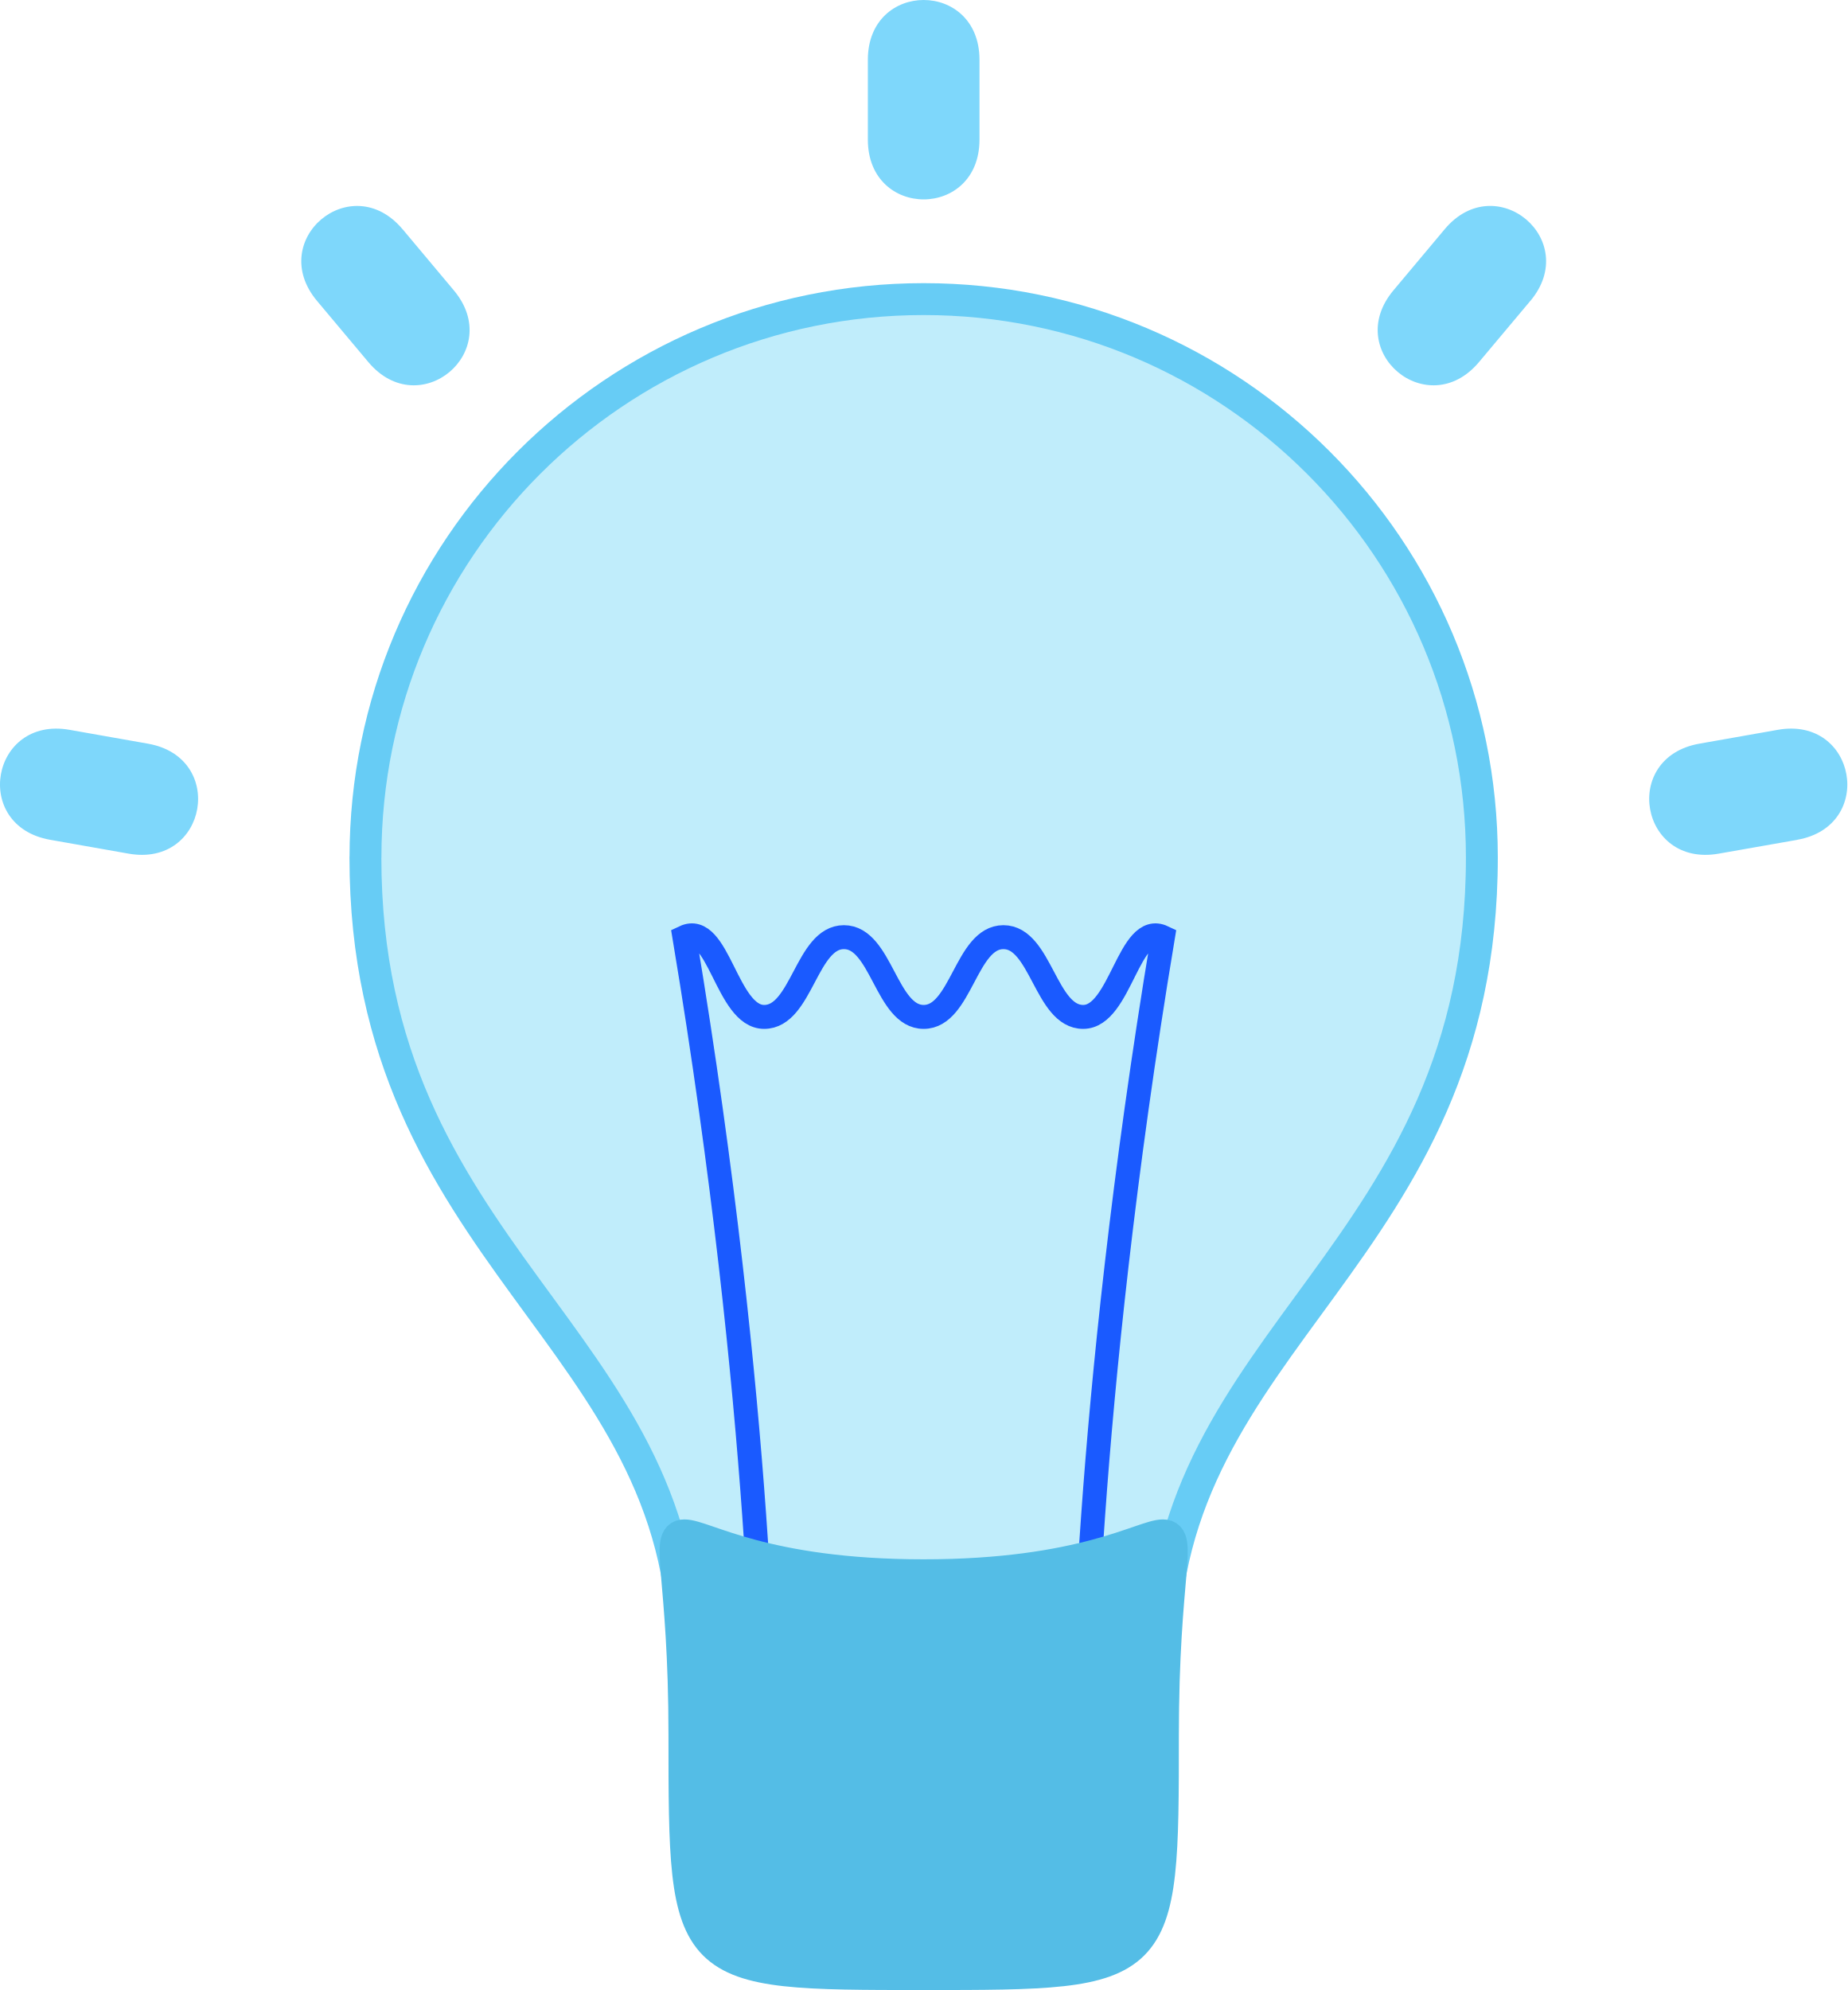
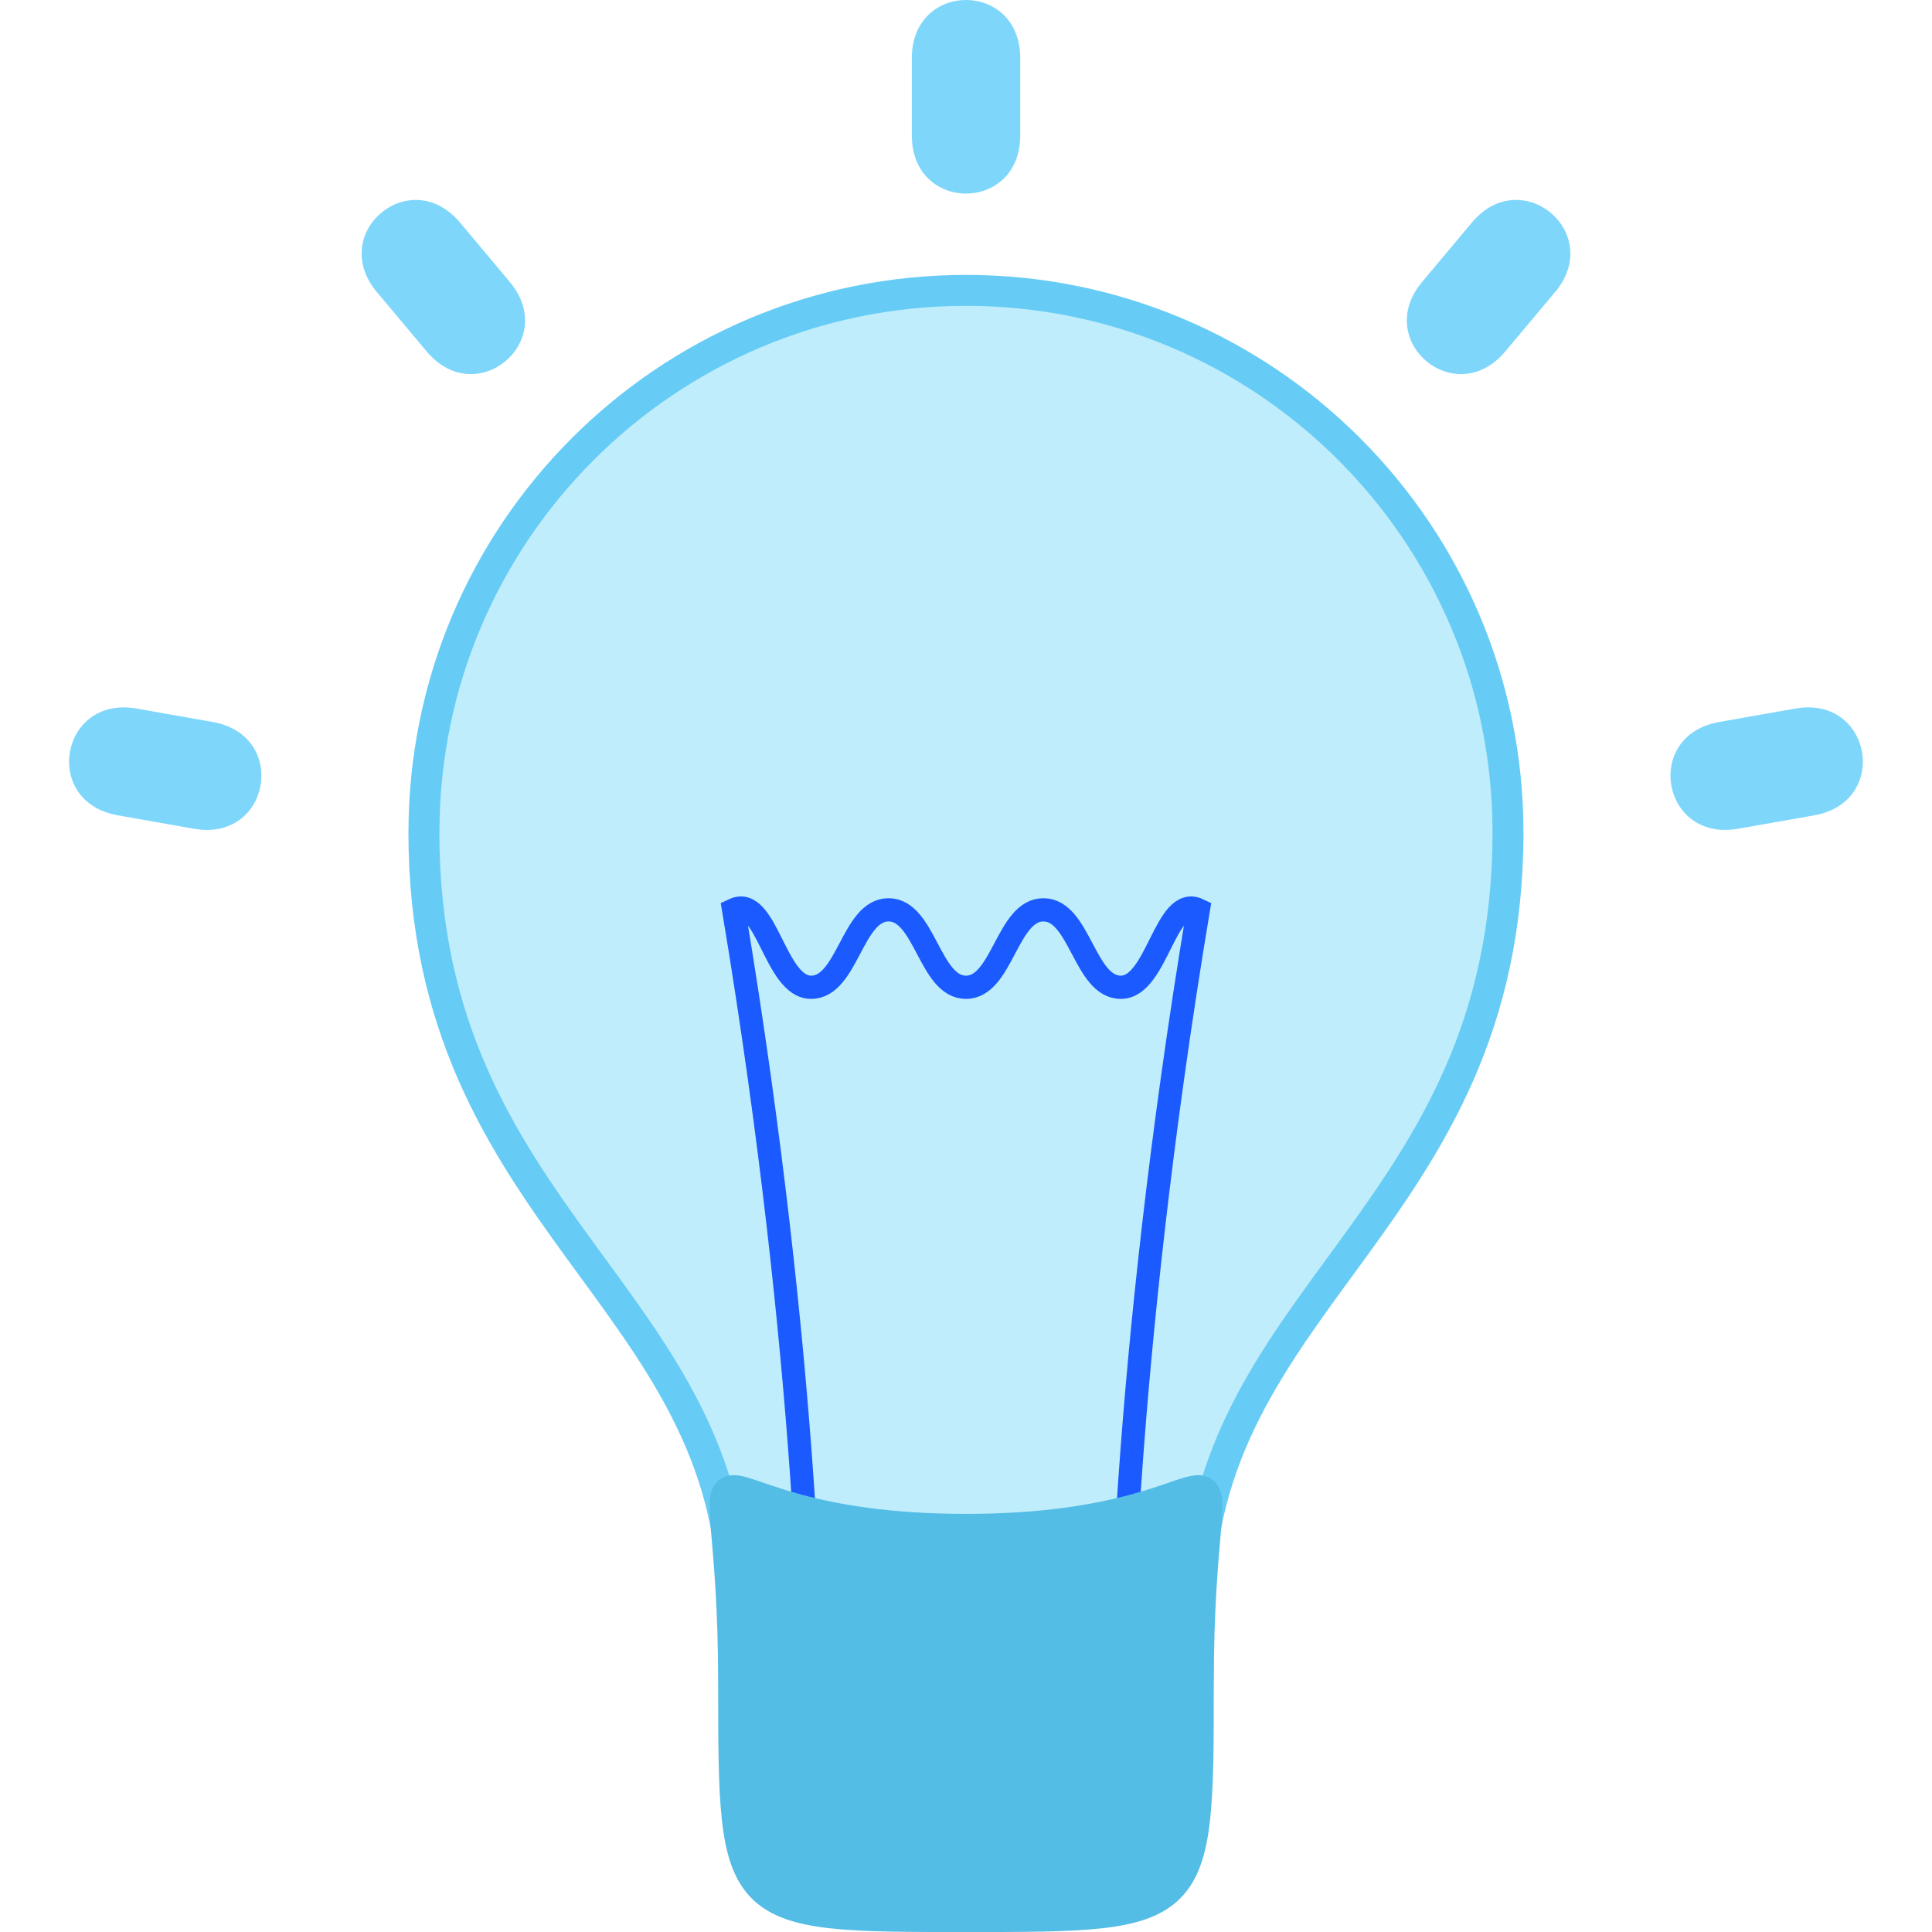
- <svg xmlns="http://www.w3.org/2000/svg" width="115.826" height="124.75" viewBox="0 0 30.646 33.007">
+ <svg xmlns="http://www.w3.org/2000/svg" width="124.75" height="124.75" viewBox="0 0 33.007 33.007">
  <g class="all">
-     <path class="lightbulb" d="M6.062 14.221c0 6.615 5.292 7.938 5.292 13.23 0 3.968 0 3.968 3.969 3.968s3.969 0 3.969-3.968c0-5.292 5.291-6.615 5.291-13.23a9.26 9.26 0 1 0-18.52 0z" fill="#c0edfb" stroke="#67ccf5" stroke-width=".529" stroke-linejoin="round" />
-     <path class="filament" d="M12.677 28.773s0-5.291-1.323-13.229c.564-.267.7 1.323 1.323 1.323.624 0 .7-1.323 1.323-1.323.624 0 .7 1.323 1.323 1.323s.7-1.323 1.323-1.323.7 1.323 1.323 1.323.759-1.59 1.323-1.323c-1.323 7.938-1.323 13.23-1.323 13.23" fill="none" stroke="#1a5aff" stroke-width=".397" />
-     <path class="screw" d="M19.292 28.773c0 3.97 0 3.97-3.97 3.97-3.968 0-3.968 0-3.968-3.97 0-5.291-1.323-2.645 3.969-2.645s3.969-2.646 3.969 2.645z" fill="#54bde6" stroke="#54bde6" stroke-width=".529" stroke-linejoin="round" />
+     <path class="lightbulb" fill="#c0edfb" stroke="#67ccf5" stroke-linejoin="round" stroke-width=".529" d="M7.242 14.221c0 6.615 5.292 7.938 5.292 13.23 0 3.968 0 3.968 3.97 3.968 3.968 0 3.968 0 3.968-3.968 0-5.292 5.291-6.615 5.291-13.23a9.26 9.26 0 1 0-18.52 0z" />
+     <path class="filament" fill="none" stroke="#1a5aff" stroke-width=".397" d="M13.857 28.773s0-5.291-1.323-13.229c.564-.267.7 1.323 1.323 1.323.624 0 .7-1.323 1.323-1.323.624 0 .7 1.323 1.323 1.323s.7-1.323 1.323-1.323.7 1.323 1.323 1.323.76-1.59 1.323-1.323c-1.323 7.938-1.323 13.23-1.323 13.23" />
+     <path class="screw" fill="#54bde6" stroke="#54bde6" stroke-linejoin="round" stroke-width=".529" d="M20.472 28.773c0 3.97 0 3.97-3.97 3.97-3.968 0-3.968 0-3.968-3.97 0-5.291-1.323-2.645 3.97-2.645 5.291 0 3.968-2.646 3.968 2.645z" />
  </g>
-   <path class="photons" d="M6.678 3.801l.85 1.014c.851 1.013-.568 2.204-1.418 1.19l-.85-1.013c-.85-1.013.568-2.204 1.418-1.19zM1.153 12.105l1.302.23c1.303.23.982 2.054-.321 1.824l-1.303-.23c-1.303-.23-.981-2.053.322-1.824zM16.249.992v1.323c0 1.323-1.852 1.323-1.852 0V.992c0-1.323 1.852-1.323 1.852 0zM29.815 13.93l-1.303.229c-1.303.23-1.625-1.594-.322-1.824l1.303-.23c1.303-.23 1.624 1.595.322 1.824zM25.386 4.992l-.85 1.013c-.85 1.014-2.27-.177-1.419-1.19l.85-1.014c.85-1.013 2.27.178 1.42 1.191z" fill="#7ed7fb" />
+   <path class="photons" fill="#7ed7fb" d="M7.858 3.801l.85 1.014c.851 1.013-.568 2.204-1.418 1.19l-.85-1.013c-.85-1.013.568-2.204 1.418-1.19zm-5.525 8.304l1.302.23c1.303.23.982 2.054-.32 1.824l-1.304-.23c-1.303-.23-.98-2.053.322-1.824zM17.43.992v1.323c0 1.323-1.852 1.323-1.852 0V.992c0-1.323 1.852-1.323 1.852 0zM30.995 13.93l-1.303.229c-1.303.23-1.625-1.594-.322-1.824l1.303-.23c1.303-.23 1.624 1.595.322 1.824zm-4.429-8.938l-.85 1.013c-.85 1.014-2.27-.177-1.419-1.19l.85-1.014c.85-1.013 2.27.178 1.42 1.191z" />
</svg>
